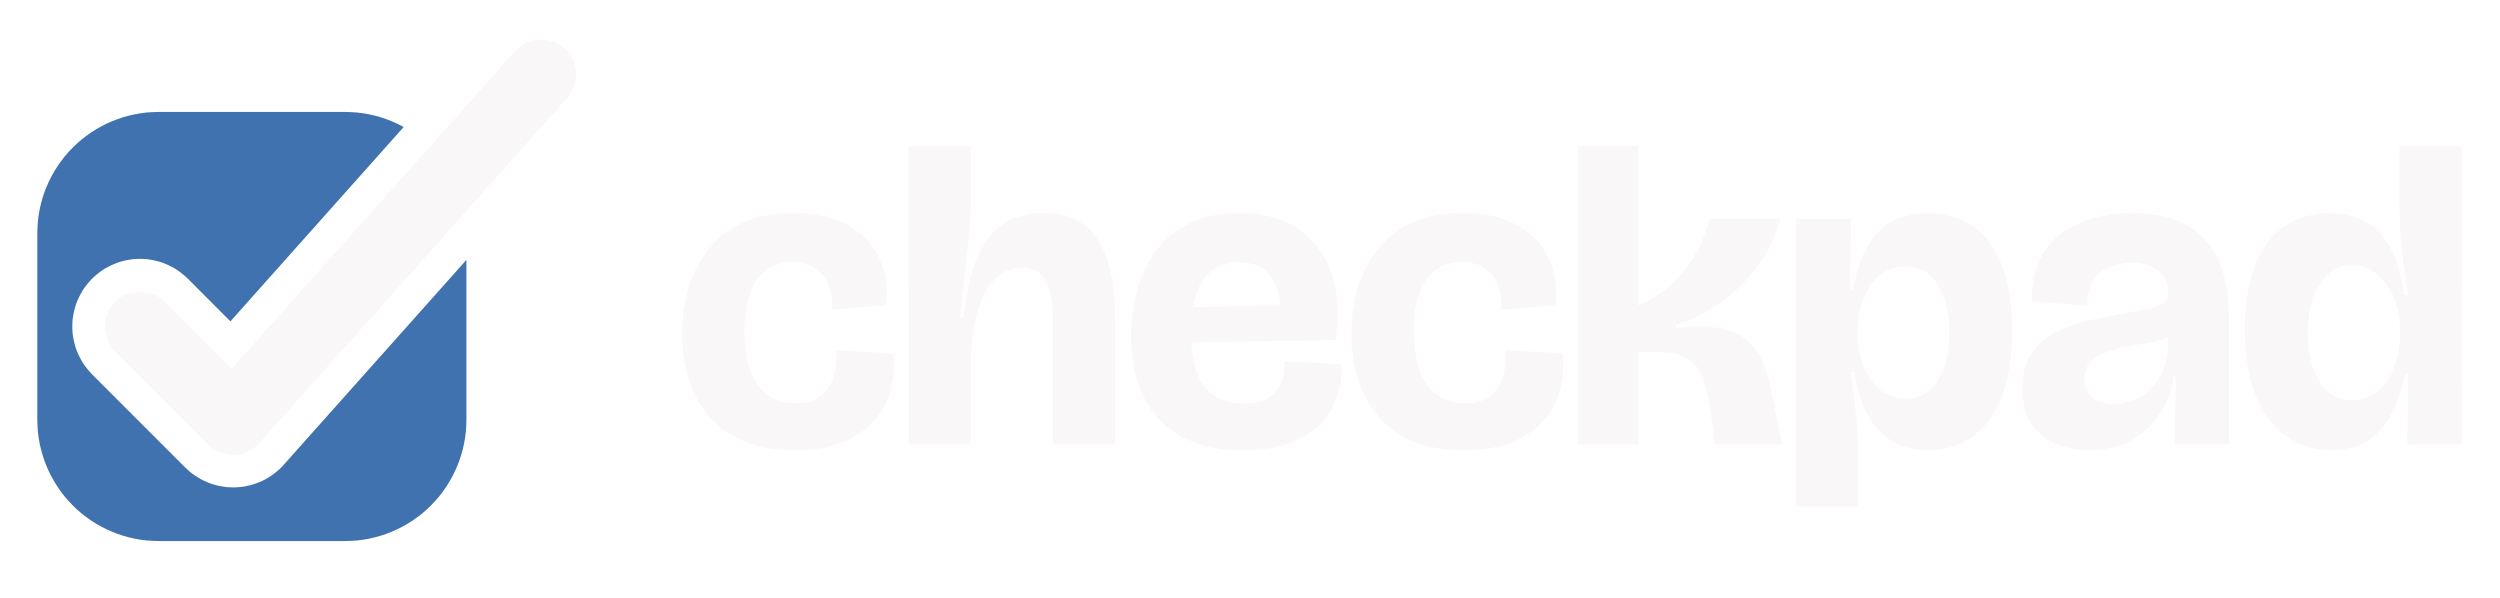
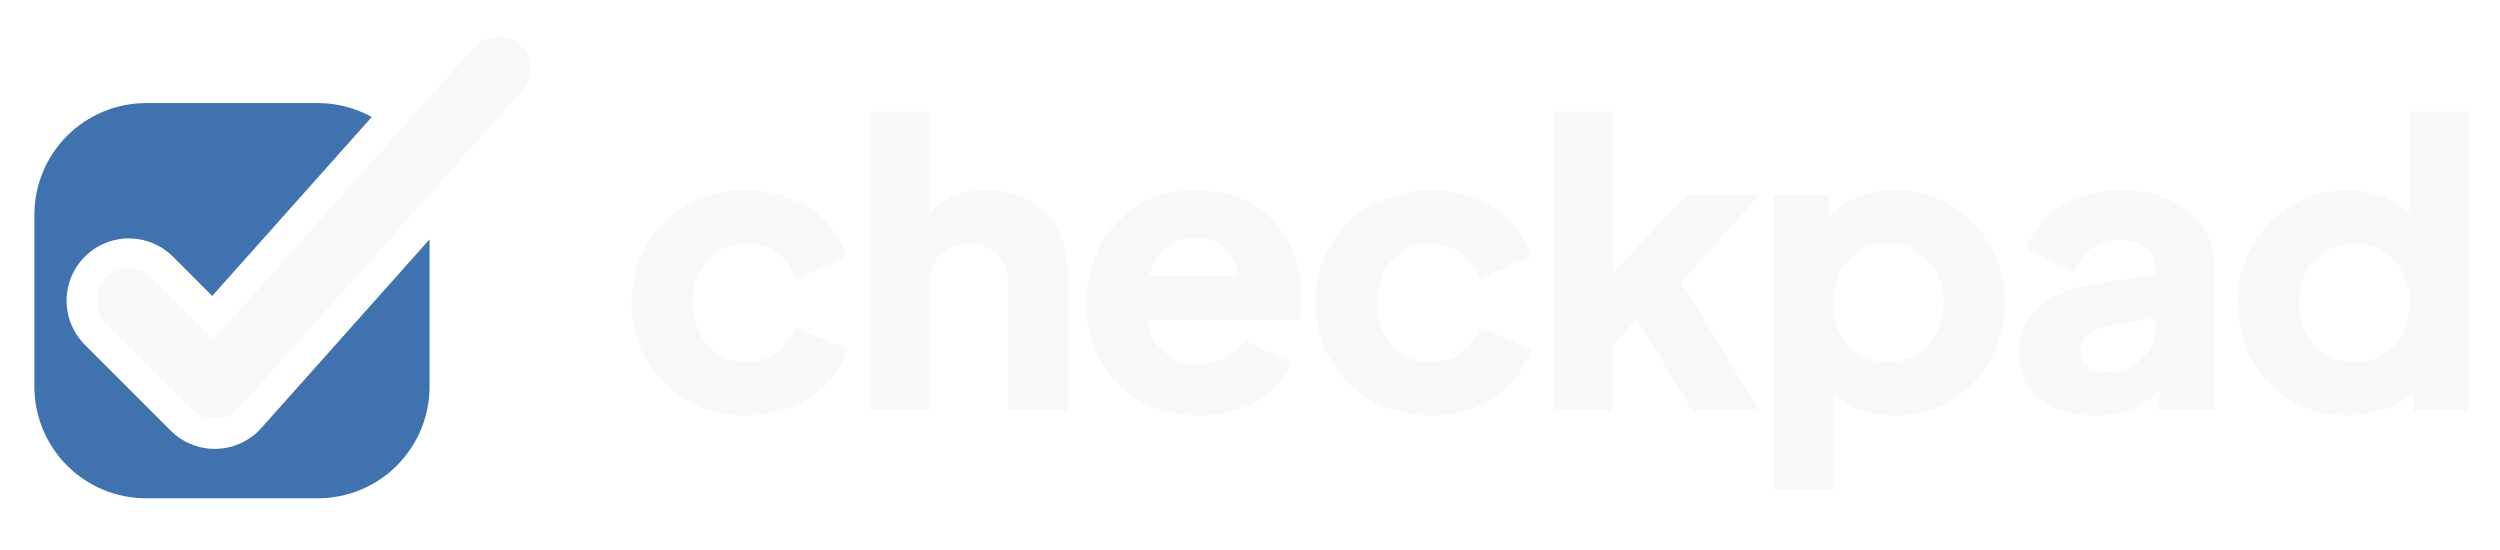
- <svg xmlns="http://www.w3.org/2000/svg" width="268" height="64" viewBox="0 0 268 64" fill="none">
+ <svg xmlns="http://www.w3.org/2000/svg" width="291" height="64" viewBox="0 0 291 64" fill="none">
  <path d="M17.00 12.00 L16.36 12.02 L15.73 12.06 L15.09 12.14 L14.46 12.25 L13.84 12.39 L13.23 12.56 L12.62 12.76 L12.03 12.99 L11.44 13.25 L10.87 13.54 L10.32 13.85 L9.78 14.19 L9.26 14.56 L8.75 14.95 L8.27 15.37 L7.81 15.81 L7.37 16.27 L6.95 16.75 L6.56 17.26 L6.19 17.78 L5.85 18.32 L5.54 18.87 L5.25 19.44 L4.99 20.03 L4.76 20.62 L4.56 21.23 L4.39 21.84 L4.25 22.46 L4.14 23.09 L4.06 23.73 L4.02 24.36 L4.00 25.00 L4.00 45.00 L4.02 45.64 L4.06 46.27 L4.14 46.91 L4.25 47.54 L4.39 48.16 L4.56 48.77 L4.76 49.38 L4.99 49.97 L5.25 50.56 L5.54 51.13 L5.85 51.68 L6.19 52.22 L6.56 52.74 L6.95 53.25 L7.37 53.73 L7.81 54.19 L8.27 54.63 L8.75 55.05 L9.26 55.44 L9.78 55.81 L10.32 56.15 L10.87 56.46 L11.44 56.75 L12.03 57.01 L12.62 57.24 L13.23 57.44 L13.84 57.61 L14.46 57.75 L15.09 57.86 L15.73 57.94 L16.36 57.98 L17.00 58.00 L37.00 58.00 L37.64 57.98 L38.27 57.94 L38.91 57.86 L39.54 57.75 L40.16 57.61 L40.77 57.44 L41.38 57.24 L41.97 57.01 L42.56 56.75 L43.13 56.46 L43.68 56.15 L44.22 55.81 L44.74 55.44 L45.25 55.05 L45.73 54.63 L46.19 54.19 L46.63 53.73 L47.05 53.25 L47.44 52.74 L47.81 52.22 L48.15 51.68 L48.46 51.13 L48.75 50.56 L49.01 49.97 L49.24 49.38 L49.44 48.77 L49.61 48.16 L49.75 47.54 L49.86 46.91 L49.94 46.27 L49.98 45.64 L50.00 45.00 L50.00 27.86 L30.41 49.83 L30.17 50.09 L29.91 50.34 L29.64 50.57 L29.36 50.79 L29.07 51.00 L28.77 51.19 L28.46 51.37 L28.14 51.54 L27.81 51.68 L27.48 51.81 L27.14 51.93 L26.80 52.02 L26.45 52.10 L26.10 52.17 L25.74 52.21 L25.39 52.24 L25.03 52.25 L24.67 52.24 L24.31 52.22 L23.96 52.17 L23.61 52.11 L23.26 52.04 L22.91 51.94 L22.57 51.83 L22.24 51.70 L21.91 51.56 L21.59 51.40 L21.28 51.22 L20.98 51.03 L20.69 50.83 L20.40 50.61 L20.13 50.37 L19.87 50.13 L9.87 40.13 L9.63 39.87 L9.40 39.60 L9.18 39.32 L8.97 39.03 L8.78 38.73 L8.61 38.42 L8.45 38.10 L8.30 37.77 L8.17 37.44 L8.06 37.10 L7.97 36.76 L7.89 36.41 L7.83 36.06 L7.78 35.71 L7.76 35.36 L7.75 35.00 L7.76 34.64 L7.78 34.29 L7.83 33.94 L7.89 33.59 L7.97 33.24 L8.06 32.90 L8.17 32.56 L8.30 32.23 L8.45 31.90 L8.61 31.58 L8.78 31.27 L8.97 30.97 L9.18 30.68 L9.40 30.40 L9.63 30.13 L9.87 29.87 L10.13 29.63 L10.40 29.40 L10.68 29.18 L10.97 28.97 L11.27 28.78 L11.58 28.61 L11.90 28.45 L12.23 28.30 L12.56 28.17 L12.90 28.06 L13.24 27.97 L13.59 27.89 L13.94 27.83 L14.29 27.78 L14.64 27.76 L15.00 27.75 L15.36 27.76 L15.71 27.78 L16.06 27.83 L16.41 27.89 L16.76 27.97 L17.10 28.06 L17.44 28.17 L17.77 28.30 L18.10 28.45 L18.42 28.61 L18.73 28.78 L19.03 28.97 L19.32 29.18 L19.60 29.40 L19.87 29.63 L20.13 29.87 L24.70 34.45 L43.27 13.62 L43.13 13.54 L42.56 13.25 L41.97 12.99 L41.38 12.76 L40.77 12.56 L40.16 12.39 L39.54 12.25 L38.91 12.14 L38.27 12.06 L37.64 12.02 L37.00 12.00Z" fill="#3F72AF" />
  <path d="M15 35 L25 45 L58 8" fill="none" stroke="#F9F7F7" stroke-width="7.5" stroke-linecap="round" stroke-linejoin="round" />
-   <path d="M85.171 48.266Q82.028 48.266 79.739 47.3Q77.451 46.334 75.987 44.609Q74.522 42.884 73.825 40.627Q73.127 38.369 73.127 35.785Q73.127 33.178 73.825 30.863Q74.522 28.548 75.96 26.719Q77.397 24.891 79.659 23.863Q81.921 22.836 85.049 22.836Q88.767 22.836 91.078 24.239Q93.39 25.642 94.356 27.873Q95.322 30.104 94.985 32.695L89.196 33.194Q89.265 31.476 88.752 30.346Q88.238 29.215 87.264 28.651Q86.291 28.088 84.949 28.088Q83.807 28.088 82.864 28.509Q81.921 28.931 81.238 29.828Q80.556 30.725 80.184 32.109Q79.812 33.493 79.812 35.463Q79.812 37.993 80.456 39.737Q81.1 41.481 82.319 42.367Q83.538 43.252 85.271 43.252Q87.08 43.252 88.069 42.405Q89.058 41.558 89.419 40.236Q89.779 38.913 89.626 37.556L95.759 37.878Q95.981 39.925 95.479 41.8Q94.977 43.674 93.67 45.138Q92.363 46.603 90.251 47.434Q88.138 48.266 85.171 48.266ZM97.415 47.63V35.409L97.4 15.66H104.062V21.809Q104.062 22.729 103.947 24.27Q103.832 25.811 103.633 27.597Q103.433 29.383 103.226 31.085Q103.019 32.787 102.881 34.06H103.303Q103.702 30.119 104.744 27.635Q105.787 25.151 107.57 23.994Q109.352 22.836 111.844 22.836Q115.746 22.836 117.636 25.631Q119.526 28.425 119.526 34.029V47.63H112.886V34.344Q112.886 31.4 112.085 30.05Q111.284 28.701 109.528 28.701Q107.926 28.701 106.699 29.87Q105.473 31.039 104.764 33.477Q104.054 35.915 104.054 39.672V47.63ZM133.249 48.266Q129.96 48.266 127.687 47.304Q125.414 46.342 123.988 44.644Q122.562 42.946 121.914 40.73Q121.266 38.514 121.266 36Q121.266 33.378 121.937 31.005Q122.608 28.632 124.003 26.796Q125.398 24.96 127.587 23.898Q129.776 22.836 132.812 22.836Q135.787 22.836 137.945 23.863Q140.103 24.891 141.425 26.742Q142.748 28.594 143.185 31.062Q143.622 33.531 143.185 36.444L125.398 36.728V32.979L138.14 32.741L137.19 34.911Q137.42 32.757 137.006 31.246Q136.592 29.736 135.568 28.931Q134.545 28.126 132.812 28.126Q130.972 28.126 129.83 29.065Q128.687 30.004 128.185 31.703Q127.683 33.401 127.683 35.685Q127.683 39.557 129.09 41.409Q130.497 43.26 133.318 43.26Q134.598 43.26 135.449 42.911Q136.3 42.562 136.818 41.938Q137.335 41.313 137.538 40.485Q137.742 39.657 137.688 38.706L143.783 39.059Q143.89 40.684 143.4 42.306Q142.909 43.927 141.686 45.269Q140.463 46.61 138.386 47.438Q136.308 48.266 133.249 48.266ZM156.916 48.266Q153.773 48.266 151.484 47.3Q149.196 46.334 147.731 44.609Q146.267 42.884 145.569 40.627Q144.872 38.369 144.872 35.785Q144.872 33.178 145.569 30.863Q146.267 28.548 147.704 26.719Q149.142 24.891 151.404 23.863Q153.665 22.836 156.793 22.836Q160.512 22.836 162.823 24.239Q165.135 25.642 166.101 27.873Q167.067 30.104 166.729 32.695L160.941 33.194Q161.01 31.476 160.496 30.346Q159.983 29.215 159.009 28.651Q158.035 28.088 156.694 28.088Q155.551 28.088 154.608 28.509Q153.665 28.931 152.983 29.828Q152.301 30.725 151.929 32.109Q151.557 33.493 151.557 35.463Q151.557 37.993 152.201 39.737Q152.845 41.481 154.064 42.367Q155.283 43.252 157.016 43.252Q158.825 43.252 159.814 42.405Q160.803 41.558 161.163 40.236Q161.524 38.913 161.37 37.556L167.504 37.878Q167.726 39.925 167.224 41.8Q166.722 43.674 165.414 45.138Q164.107 46.603 161.995 47.434Q159.883 48.266 156.916 48.266ZM169.16 47.63V15.66H175.646V32.787Q177.332 32.013 178.628 30.932Q179.924 29.851 180.867 28.582Q181.81 27.313 182.396 26.002Q182.983 24.691 183.282 23.465H190.864Q190.389 25.236 189.427 26.945Q188.464 28.655 187.038 30.165Q185.612 31.676 183.753 32.876Q181.894 34.075 179.663 34.827V35.195Q182.538 34.788 184.386 35.172Q186.233 35.555 187.318 36.521Q188.403 37.487 188.993 38.905Q189.584 40.324 189.921 42.026L191.025 47.63H183.857L183.305 43.674Q183.067 42.049 182.63 40.711Q182.193 39.373 181.097 38.56Q180 37.748 177.777 37.74L175.646 37.732V47.63ZM192.543 54.338 192.558 32.596 192.543 23.48H198.423L198.293 31.055H198.623Q199.152 28.249 200.21 26.424Q201.268 24.599 202.874 23.718Q204.48 22.836 206.673 22.836Q209.479 22.836 211.506 24.258Q213.534 25.68 214.615 28.486Q215.696 31.292 215.696 35.455Q215.696 39.856 214.516 42.697Q213.335 45.537 211.303 46.902Q209.272 48.266 206.688 48.266Q204.534 48.266 202.904 47.331Q201.275 46.396 200.229 44.506Q199.182 42.616 198.776 39.81L198.347 39.818Q198.592 41.328 198.78 42.835Q198.968 44.341 199.079 45.74Q199.19 47.139 199.19 48.412V54.338ZM204.281 42.746Q205.852 42.746 206.899 41.796Q207.945 40.845 208.459 39.231Q208.973 37.617 208.973 35.678Q208.973 33.646 208.44 32.04Q207.907 30.434 206.864 29.491Q205.822 28.548 204.288 28.548Q203.192 28.548 202.253 29.031Q201.314 29.514 200.624 30.418Q199.934 31.323 199.539 32.603Q199.144 33.884 199.144 35.517V35.846Q199.144 37.096 199.405 38.146Q199.665 39.197 200.125 40.052Q200.585 40.906 201.229 41.512Q201.873 42.118 202.644 42.432Q203.414 42.746 204.281 42.746ZM223.984 48.266Q222.136 48.266 220.5 47.615Q218.863 46.963 217.832 45.518Q216.8 44.073 216.8 41.673Q216.8 39.465 217.651 38.081Q218.502 36.697 219.955 35.85Q221.408 35.003 223.171 34.558Q224.935 34.114 226.721 33.792Q229.167 33.339 230.378 33.067Q231.589 32.795 232.015 32.416Q232.44 32.036 232.44 31.361Q232.44 29.797 231.325 28.977Q230.209 28.157 228.446 28.157Q227.35 28.157 226.261 28.563Q225.172 28.969 224.463 29.97Q223.754 30.97 223.754 32.772L217.812 32.289Q217.789 29.521 218.744 27.685Q219.698 25.849 221.312 24.795Q222.926 23.741 224.843 23.288Q226.759 22.836 228.661 22.836Q232.065 22.836 234.345 24.109Q236.626 25.381 237.772 27.816Q238.919 30.25 238.919 33.776V38.146Q238.926 39.718 238.93 41.313Q238.934 42.907 238.938 44.483Q238.942 46.058 238.942 47.63H233.13Q233.169 45.867 233.199 44.092Q233.23 42.317 233.261 40.354H232.962Q232.739 42.532 231.547 44.329Q230.355 46.127 228.427 47.197Q226.499 48.266 223.984 48.266ZM226.583 43.329Q227.526 43.329 228.542 42.957Q229.558 42.585 230.439 41.78Q231.321 40.975 231.873 39.653Q232.425 38.33 232.44 36.467L232.448 35.379L233.682 35.179Q233.276 35.808 232.352 36.18Q231.428 36.552 230.267 36.763Q229.105 36.973 227.921 37.192Q226.736 37.41 225.724 37.794Q224.712 38.177 224.084 38.829Q223.455 39.48 223.455 40.623Q223.455 41.918 224.341 42.624Q225.226 43.329 226.583 43.329ZM249.936 48.266Q247.337 48.266 245.232 46.871Q243.128 45.476 241.889 42.608Q240.651 39.741 240.651 35.333Q240.651 31.17 241.774 28.391Q242.898 25.611 244.941 24.224Q246.984 22.836 249.698 22.836Q251.891 22.836 253.547 23.76Q255.203 24.684 256.261 26.631Q257.319 28.578 257.733 31.645H258.154Q257.909 29.928 257.687 28.36Q257.464 26.792 257.353 25.374Q257.242 23.955 257.242 22.729V15.66H263.897L263.874 38.599L263.904 47.63H258.055L258.17 39.979H257.832Q257.303 42.723 256.249 44.571Q255.195 46.419 253.631 47.343Q252.067 48.266 249.936 48.266ZM252.128 42.907Q253.24 42.907 254.187 42.394Q255.134 41.88 255.82 40.918Q256.506 39.956 256.897 38.656Q257.288 37.357 257.288 35.793V35.463Q257.288 34.236 257.027 33.151Q256.767 32.067 256.303 31.204Q255.839 30.342 255.199 29.721Q254.559 29.1 253.777 28.766Q252.995 28.433 252.128 28.433Q250.595 28.433 249.522 29.422Q248.448 30.411 247.912 32.063Q247.375 33.715 247.375 35.754Q247.375 37.755 247.931 39.388Q248.487 41.021 249.548 41.964Q250.61 42.907 252.128 42.907Z" fill="#F9F7F7" />
+   <path d="M86.858 48.363Q83.086 48.363 80.073 46.638Q77.06 44.913 75.289 41.923Q73.518 38.933 73.518 35.207Q73.518 31.481 75.266 28.514Q77.014 25.547 80.05 23.845Q83.086 22.143 86.858 22.143Q89.664 22.143 92.056 23.109Q94.448 24.075 96.15 25.8Q97.852 27.525 98.588 29.871L92.608 32.447Q91.964 30.561 90.423 29.457Q88.882 28.353 86.858 28.353Q85.064 28.353 83.661 29.227Q82.258 30.101 81.453 31.665Q80.648 33.229 80.648 35.253Q80.648 37.277 81.453 38.841Q82.258 40.405 83.661 41.279Q85.064 42.153 86.858 42.153Q88.928 42.153 90.446 41.049Q91.964 39.945 92.608 38.059L98.588 40.681Q97.898 42.889 96.196 44.637Q94.494 46.385 92.102 47.374Q89.71 48.363 86.858 48.363ZM101.256 47.811V12.989H108.156V27.663L107.328 26.559Q108.202 24.305 110.157 23.224Q112.112 22.143 114.734 22.143Q117.586 22.143 119.725 23.339Q121.864 24.535 123.06 26.674Q124.256 28.813 124.256 31.665V47.811H117.356V33.137Q117.356 31.665 116.781 30.607Q116.206 29.549 115.171 28.951Q114.136 28.353 112.756 28.353Q111.422 28.353 110.364 28.951Q109.306 29.549 108.731 30.607Q108.156 31.665 108.156 33.137V47.811ZM139.528 48.363Q135.526 48.363 132.582 46.592Q129.638 44.821 128.028 41.831Q126.418 38.841 126.418 35.207Q126.418 31.435 128.097 28.491Q129.776 25.547 132.628 23.845Q135.48 22.143 139.068 22.143Q142.058 22.143 144.358 23.086Q146.658 24.029 148.245 25.731Q149.832 27.433 150.66 29.664Q151.488 31.895 151.488 34.517Q151.488 35.253 151.419 35.966Q151.35 36.679 151.166 37.185H132.352V32.125H147.256L143.99 34.517Q144.45 32.539 143.944 30.998Q143.438 29.457 142.173 28.56Q140.908 27.663 139.068 27.663Q137.274 27.663 135.986 28.537Q134.698 29.411 134.054 31.113Q133.41 32.815 133.548 35.253Q133.364 37.369 134.054 38.979Q134.744 40.589 136.17 41.486Q137.596 42.383 139.62 42.383Q141.46 42.383 142.771 41.647Q144.082 40.911 144.818 39.623L150.338 42.245Q149.602 44.085 148.015 45.465Q146.428 46.845 144.266 47.604Q142.104 48.363 139.528 48.363ZM166.484 48.363Q162.712 48.363 159.699 46.638Q156.686 44.913 154.915 41.923Q153.144 38.933 153.144 35.207Q153.144 31.481 154.892 28.514Q156.64 25.547 159.676 23.845Q162.712 22.143 166.484 22.143Q169.29 22.143 171.682 23.109Q174.074 24.075 175.776 25.8Q177.478 27.525 178.214 29.871L172.234 32.447Q171.59 30.561 170.049 29.457Q168.508 28.353 166.484 28.353Q164.69 28.353 163.287 29.227Q161.884 30.101 161.079 31.665Q160.274 33.229 160.274 35.253Q160.274 37.277 161.079 38.841Q161.884 40.405 163.287 41.279Q164.69 42.153 166.484 42.153Q168.554 42.153 170.072 41.049Q171.59 39.945 172.234 38.059L178.214 40.681Q177.524 42.889 175.822 44.637Q174.12 46.385 171.728 47.374Q169.336 48.363 166.484 48.363ZM180.882 47.811V12.989H187.782V35.299L185.206 34.471L196.292 22.695H204.802L195.694 32.815L204.756 47.811H196.936L189.346 35.069L193.348 34.057L185.666 42.429L187.782 38.427V47.811ZM206.458 57.011V22.695H212.898V27.479L212.3 26.099Q213.542 24.213 215.681 23.178Q217.82 22.143 220.58 22.143Q224.168 22.143 227.066 23.891Q229.964 25.639 231.666 28.606Q233.368 31.573 233.368 35.253Q233.368 38.887 231.689 41.877Q230.01 44.867 227.112 46.615Q224.214 48.363 220.534 48.363Q217.958 48.363 215.773 47.42Q213.588 46.477 212.254 44.637L213.358 43.211V57.011ZM219.706 42.153Q221.638 42.153 223.11 41.279Q224.582 40.405 225.41 38.841Q226.238 37.277 226.238 35.253Q226.238 33.229 225.41 31.688Q224.582 30.147 223.11 29.25Q221.638 28.353 219.706 28.353Q217.866 28.353 216.417 29.227Q214.968 30.101 214.163 31.665Q213.358 33.229 213.358 35.253Q213.358 37.277 214.163 38.841Q214.968 40.405 216.417 41.279Q217.866 42.153 219.706 42.153ZM243.81 48.363Q241.096 48.363 239.118 47.489Q237.14 46.615 236.082 44.982Q235.024 43.349 235.024 41.095Q235.024 38.979 235.99 37.346Q236.956 35.713 238.957 34.609Q240.958 33.505 243.948 33.045L251.63 31.803V36.863L245.19 38.013Q243.718 38.289 242.936 38.956Q242.154 39.623 242.154 40.865Q242.154 42.015 243.028 42.659Q243.902 43.303 245.19 43.303Q246.892 43.303 248.18 42.567Q249.468 41.831 250.181 40.566Q250.894 39.301 250.894 37.783V31.251Q250.894 29.825 249.767 28.859Q248.64 27.893 246.708 27.893Q244.868 27.893 243.465 28.905Q242.062 29.917 241.418 31.573L235.898 28.951Q236.634 26.835 238.244 25.317Q239.854 23.799 242.108 22.971Q244.362 22.143 247.03 22.143Q250.204 22.143 252.642 23.293Q255.08 24.443 256.437 26.49Q257.794 28.537 257.794 31.251V47.811H251.354V43.763L252.918 43.487Q251.814 45.143 250.48 46.224Q249.146 47.305 247.49 47.834Q245.834 48.363 243.81 48.363ZM273.296 48.363Q269.616 48.363 266.718 46.615Q263.82 44.867 262.141 41.877Q260.462 38.887 260.462 35.253Q260.462 31.573 262.164 28.606Q263.866 25.639 266.764 23.891Q269.662 22.143 273.25 22.143Q276.01 22.143 278.149 23.178Q280.288 24.213 281.53 26.099L280.472 27.479V12.989H287.372V47.811H280.932V43.211L281.576 44.637Q280.288 46.477 278.08 47.42Q275.872 48.363 273.296 48.363ZM274.124 42.153Q276.01 42.153 277.436 41.279Q278.862 40.405 279.667 38.841Q280.472 37.277 280.472 35.253Q280.472 33.229 279.667 31.665Q278.862 30.101 277.436 29.227Q276.01 28.353 274.124 28.353Q272.238 28.353 270.743 29.25Q269.248 30.147 268.42 31.688Q267.592 33.229 267.592 35.253Q267.592 37.277 268.42 38.841Q269.248 40.405 270.743 41.279Q272.238 42.153 274.124 42.153Z" fill="#F9F7F7" />
</svg>
